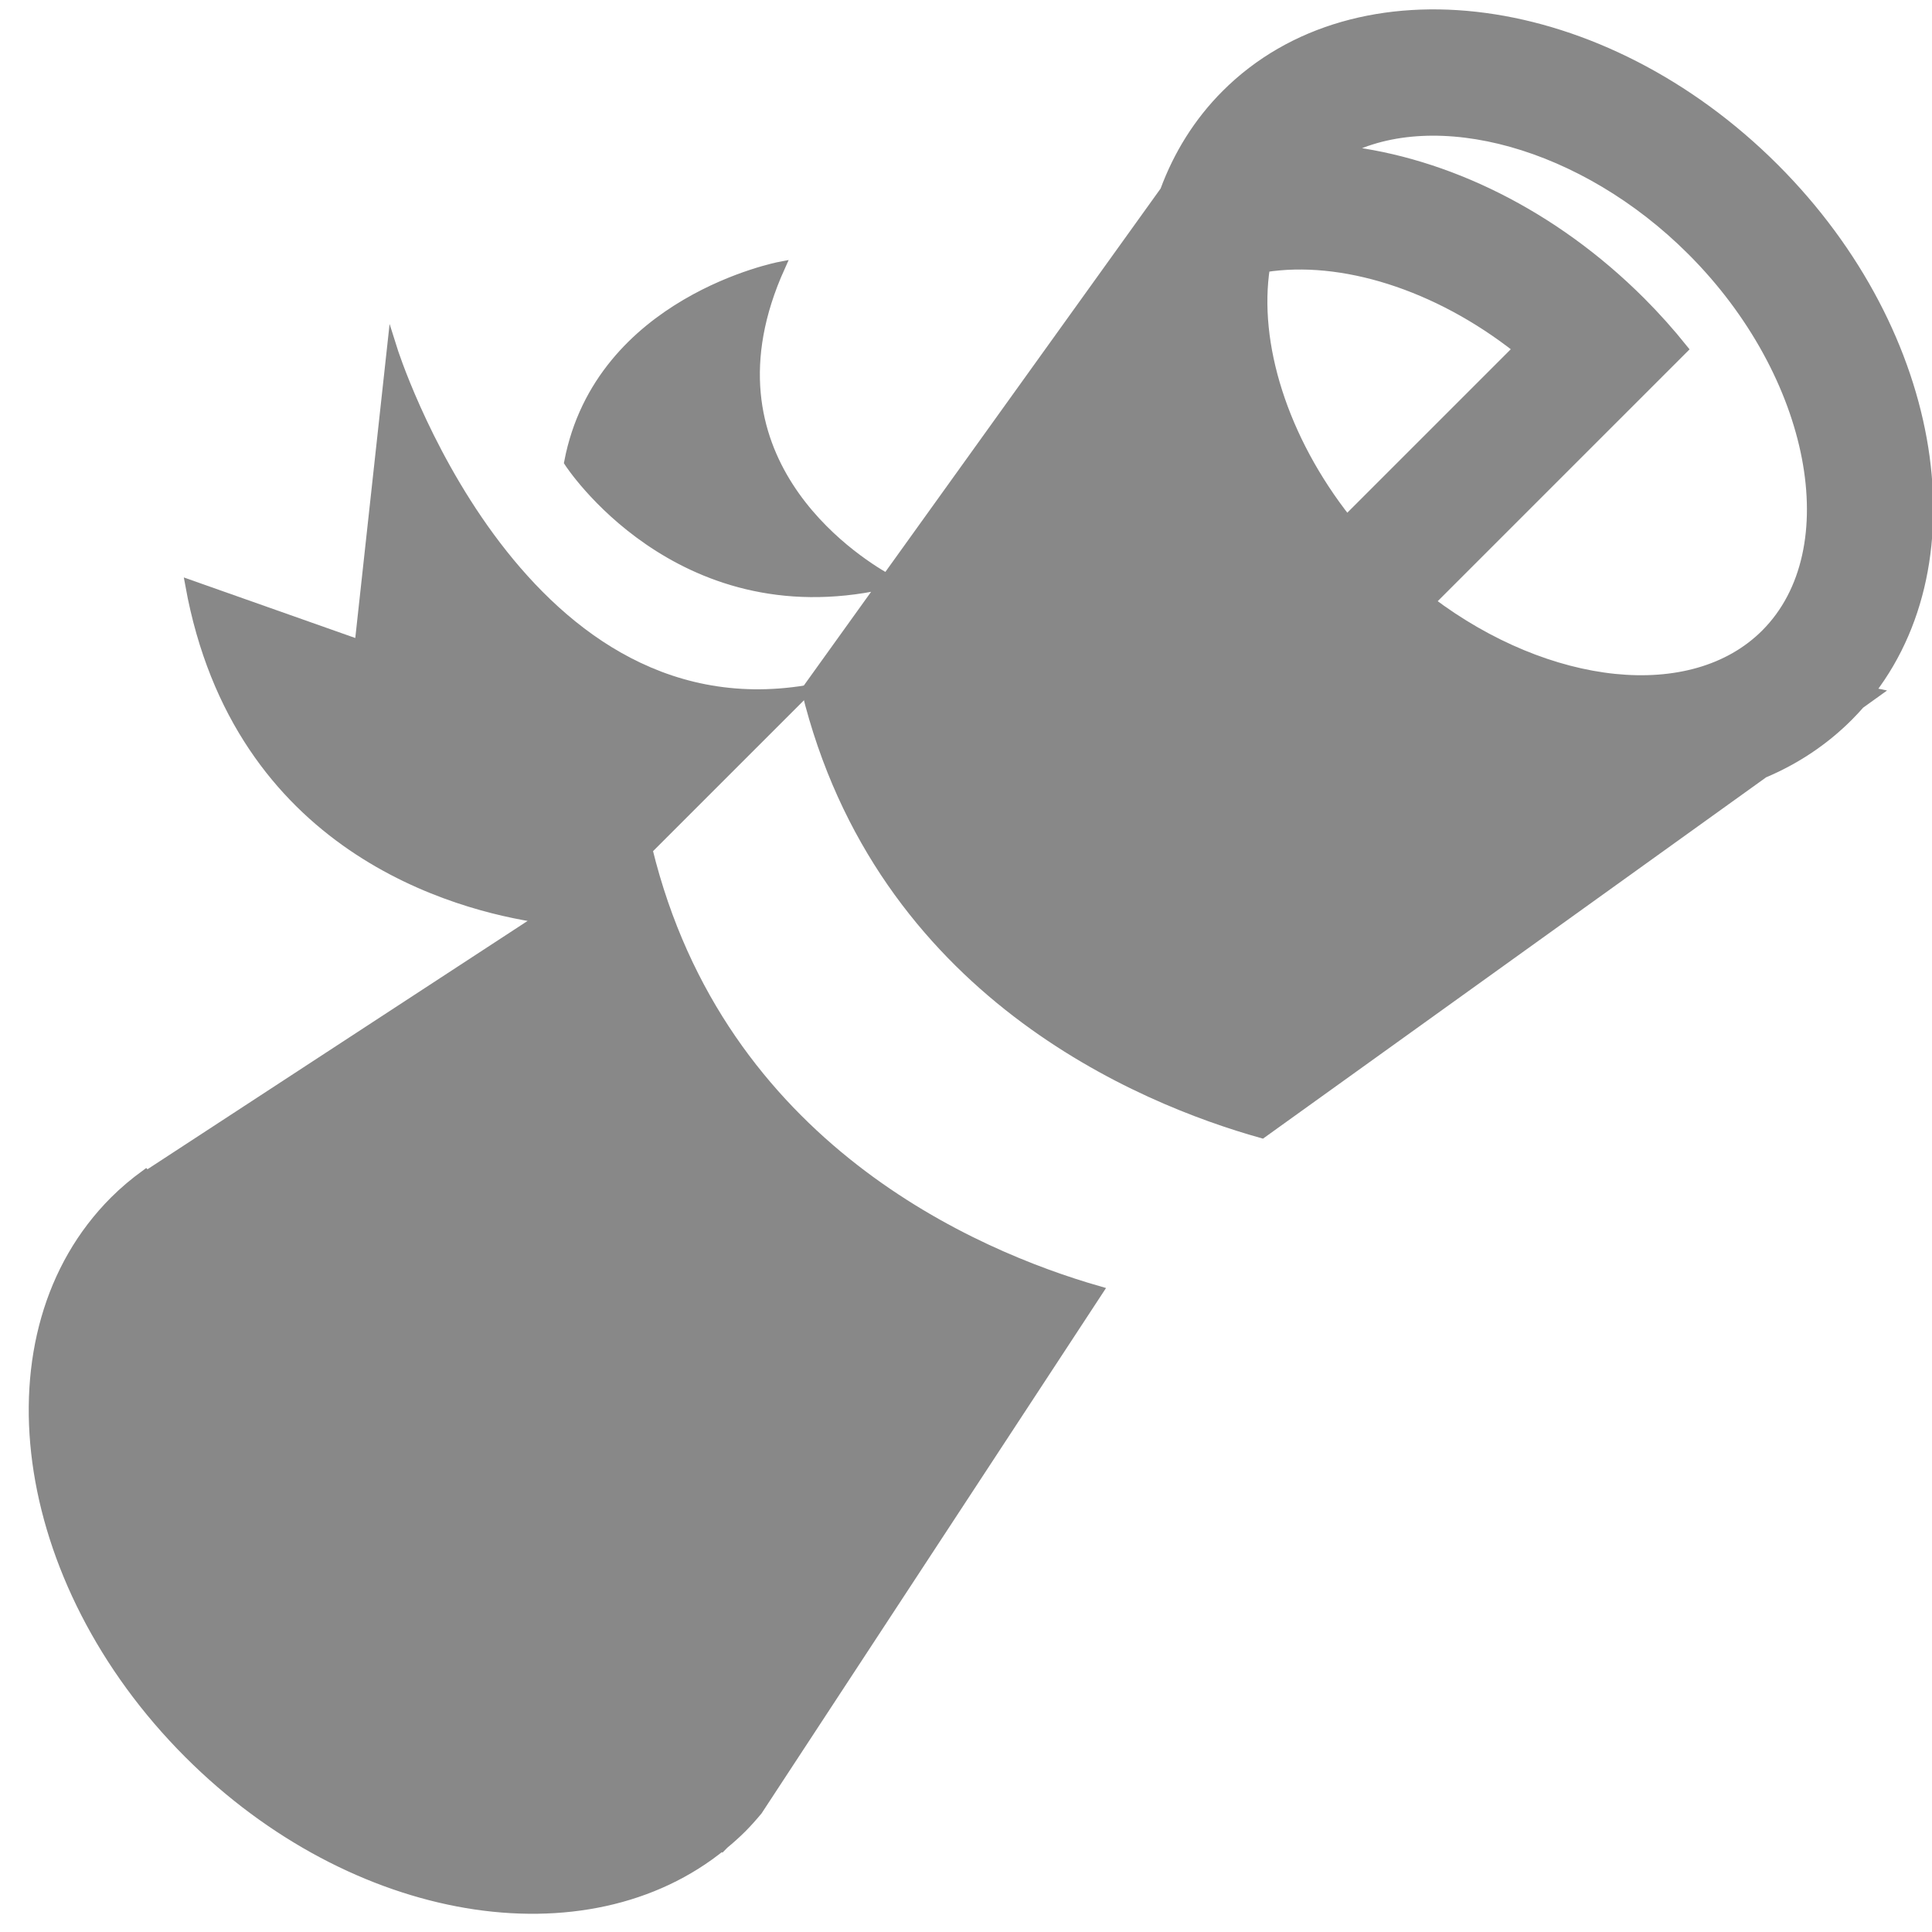
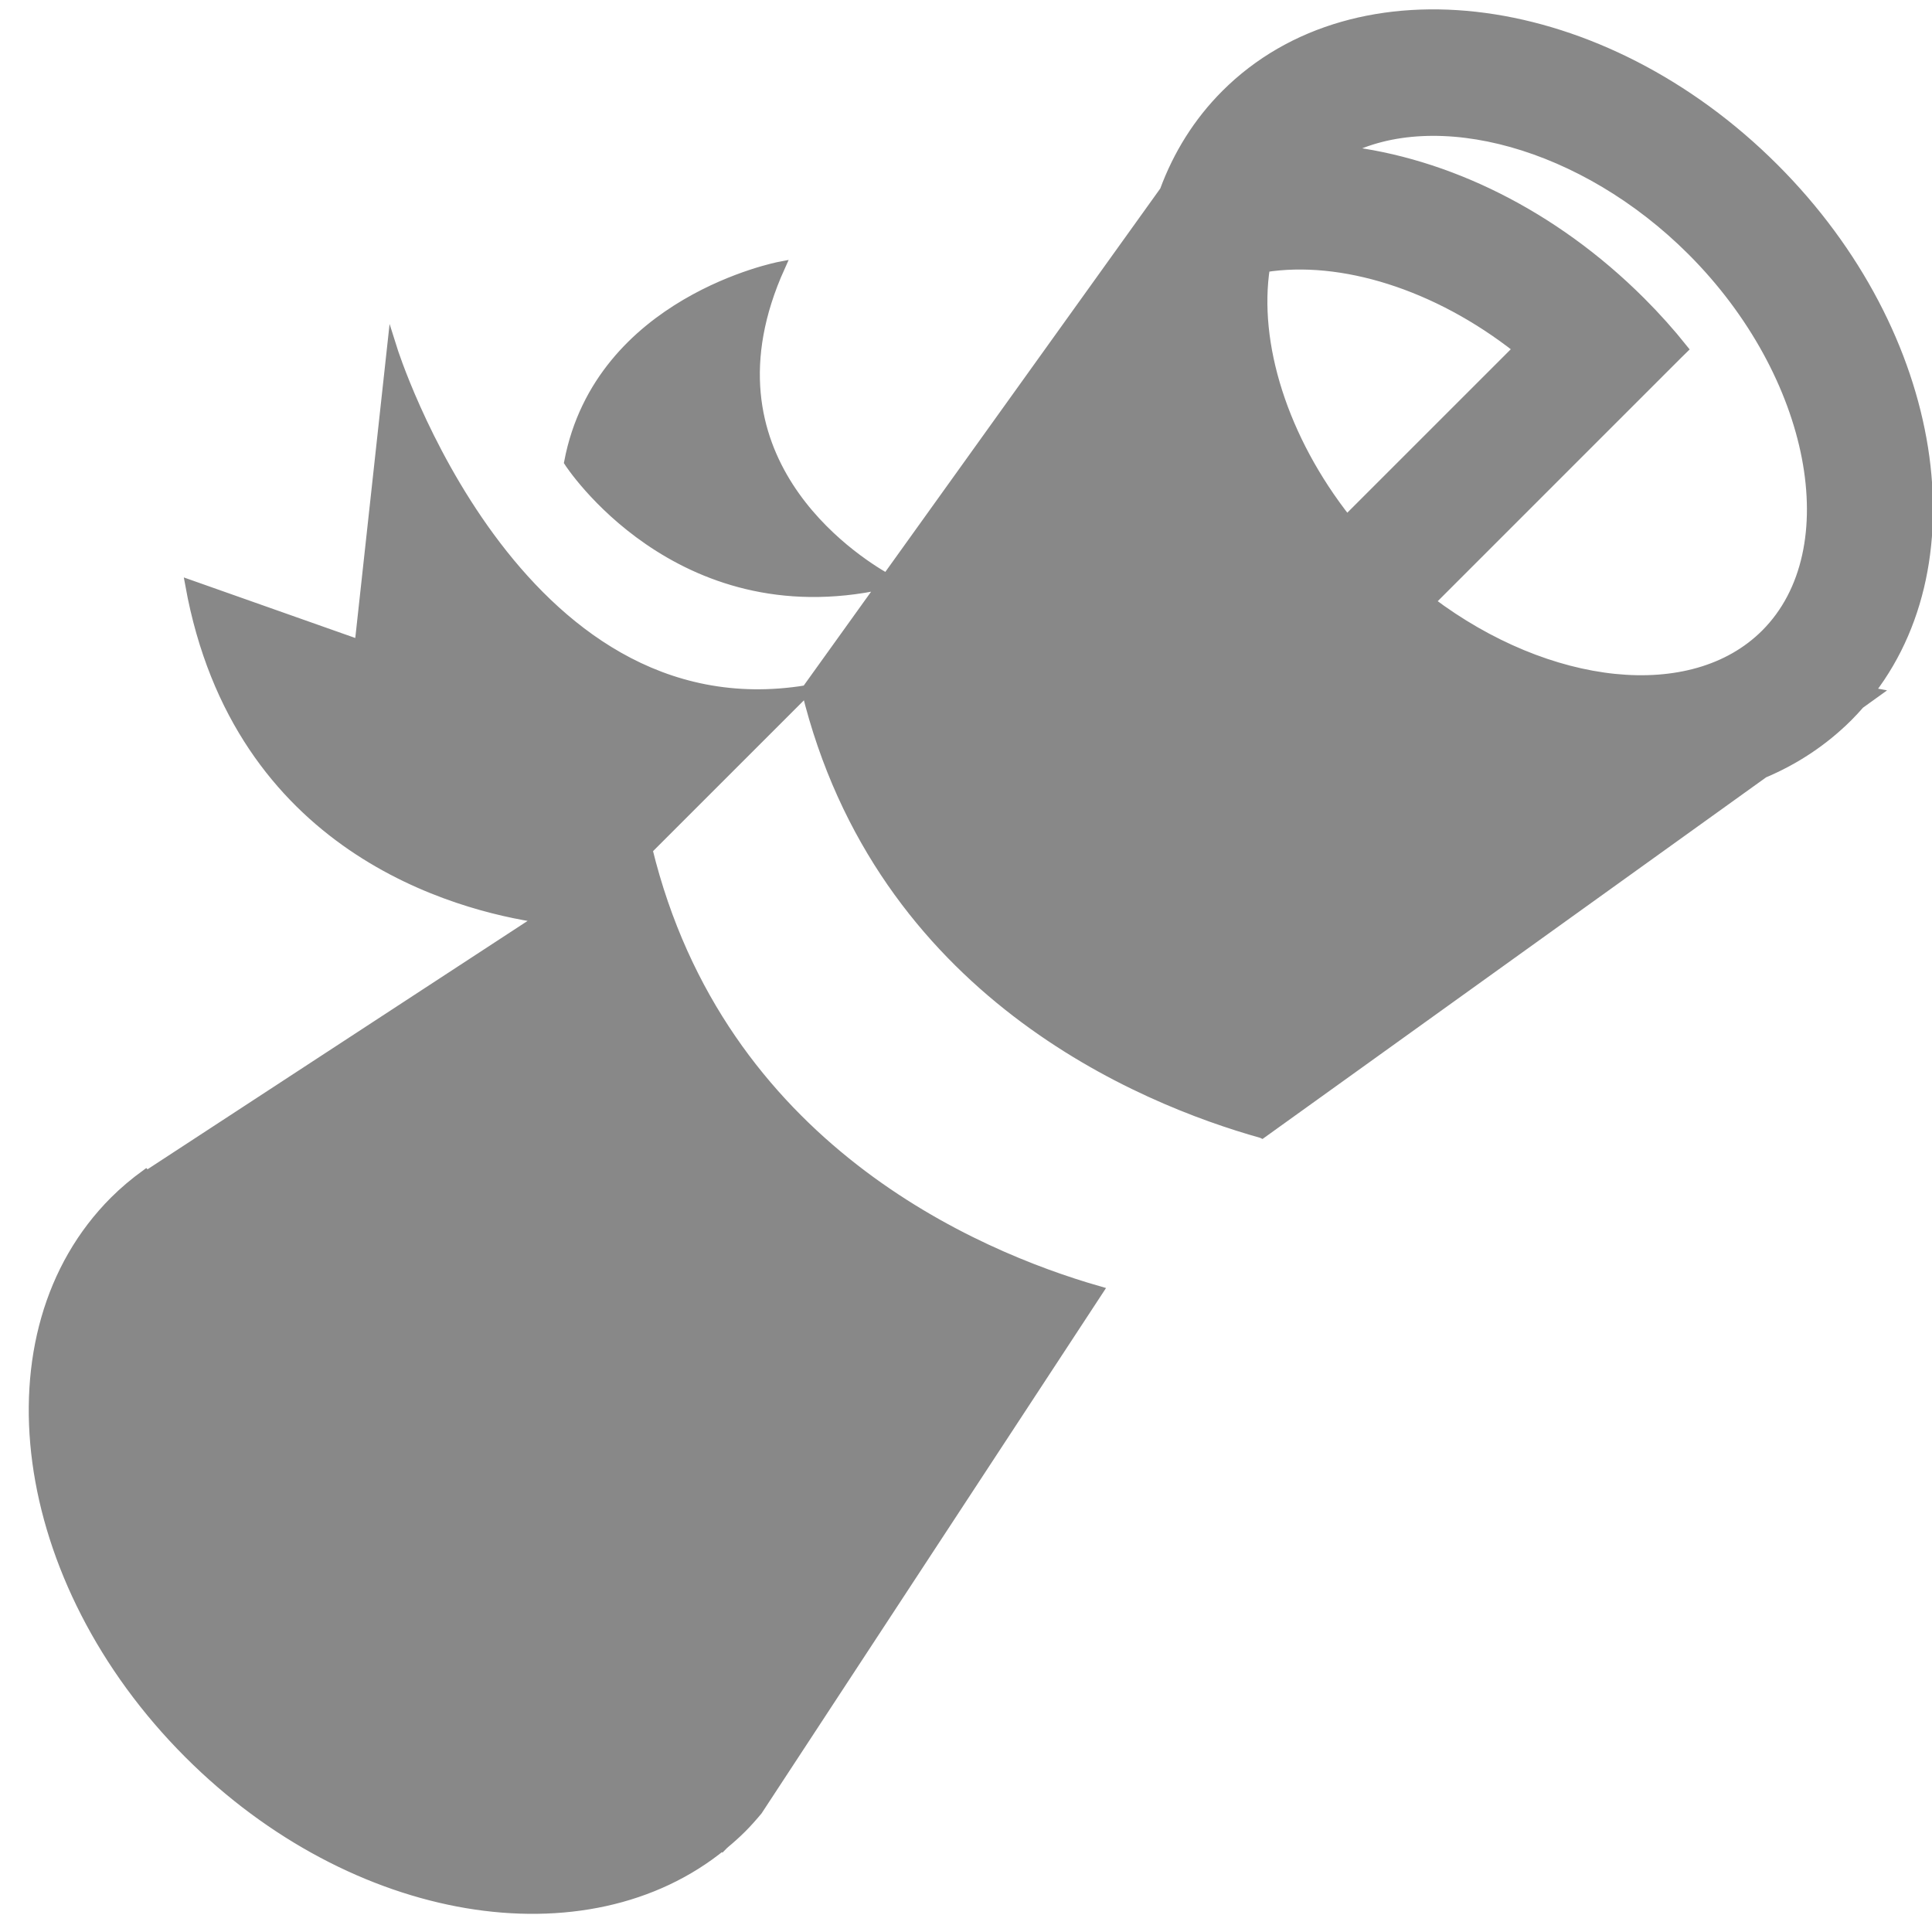
- <svg xmlns="http://www.w3.org/2000/svg" version="1.1" id="Layer_1" x="0px" y="0px" width="189px" height="189px" viewBox="0 0 189 189" enable-background="new 0 0 189 189" xml:space="preserve">
-   <g>
-     <path fill="#888888" stroke="#888888" stroke-miterlimit="10" d="M123.457,110.843l49.072-35.24   c3.064-1.291,5.857-3.126,8.256-5.525c0.396-0.398,0.78-0.807,1.146-1.226l1.472-1.056c-0.019-0.004-0.038-0.009-0.057-0.012   c-0.45,0.361-0.912,0.701-1.382,1.029c11.408-13.076,7.86-36.083-8.396-52.34C156.77-0.324,132.771-3.555,119.961,9.255   c-2.699,2.7-4.678,5.902-5.977,9.425L86.753,56.61c-3.301-1.865-18.87-11.867-10.453-30.502c0,0-17.594,3.35-20.61,19.101   c0,0,10.548,16.362,30.671,11.95l-7.448,10.374C86.131,97.066,111.618,107.524,123.457,110.843z M123.736,26.127   c7.471-1.181,16.817,1.679,24.814,7.989l-16.796,16.795C125.456,42.928,122.573,33.591,123.736,26.127z M165.525,24.515   c12.125,12.125,15.43,29.306,7.217,37.52c-7.208,7.206-21.318,5.542-32.861-3.165l16.627-16.627l7.593-7.592l0.513-0.513   c-1.267-1.579-2.636-3.117-4.115-4.597c-8.612-8.611-19.113-13.639-29.032-14.784C140.423,10.045,154.91,13.901,165.525,24.515z" />
-     <path fill="#888888" stroke="#888888" stroke-miterlimit="10" d="M70.655,180.515l0.015,0.015l0.146-0.148   c0.593-0.493,1.174-1.006,1.726-1.558c0.551-0.551,1.063-1.132,1.556-1.724l33.31-50.805   c-12.028-3.463-36.952-14.034-44.077-43.182l15.582-15.581c-28.587,4.683-40.562-33.414-40.562-33.414l-3.167,28.976l-16.556-5.846   c4.681,25.747,26.027,31.345,34.341,32.554l-38.608,25.222l-0.107-0.107c-1.067,0.778-2.086,1.629-3.039,2.581   c-12.917,12.917-9.658,37.114,7.277,54.05C34.637,187.691,57.376,191.394,70.655,180.515z" />
-   </g>
+ <svg xmlns="http://www.w3.org/2000/svg" width="189" height="189" viewBox="0 0 189 189">
+   <path d="M123.457 110.843l49.072-35.24c3.06-1.29 5.85-3.126 8.25-5.525.39-.398.78-.807 1.14-1.226l1.47-1.056c-.02-.004-.04-.01-.06-.012-.45.36-.92.7-1.39 1.03 11.41-13.077 7.86-36.084-8.4-52.34-16.8-16.8-40.8-20.03-53.61-7.22-2.7 2.7-4.68 5.902-5.98 9.425l-27.2 37.93c-3.3-1.87-18.87-11.87-10.45-30.51 0 0-17.6 3.35-20.61 19.1 0 0 10.54 16.36 30.67 11.95l-7.45 10.38c7.21 29.53 32.7 39.99 44.54 43.31zm.28-84.716c7.47-1.18 16.816 1.68 24.813 7.99L131.754 50.91c-6.298-7.982-9.18-17.32-8.018-24.783zm41.788-1.612c12.125 12.125 15.43 29.306 7.217 37.52-7.208 7.206-21.318 5.542-32.86-3.165l16.626-16.627 7.593-7.592.52-.51c-1.26-1.58-2.63-3.11-4.11-4.59-8.61-8.61-19.11-13.64-29.03-14.78 8.96-4.71 23.45-.85 34.06 9.76zm-94.87 156l.015.015.146-.148c.593-.493 1.174-1.006 1.726-1.558.55-.55 1.063-1.132 1.556-1.724l33.31-50.805C95.38 122.832 70.456 112.26 63.33 83.113l15.583-15.58C50.326 72.213 38.35 34.117 38.35 34.117l-3.166 28.976-16.556-5.846c4.68 25.747 26.027 31.345 34.34 32.554L14.36 115.03l-.105-.107c-1.067.778-2.086 1.63-3.04 2.58-12.916 12.918-9.657 37.115 7.278 54.05 16.145 16.144 38.884 19.847 52.163 8.968z" fill="#888" stroke="#888" stroke-miterlimit="10" />
</svg>
